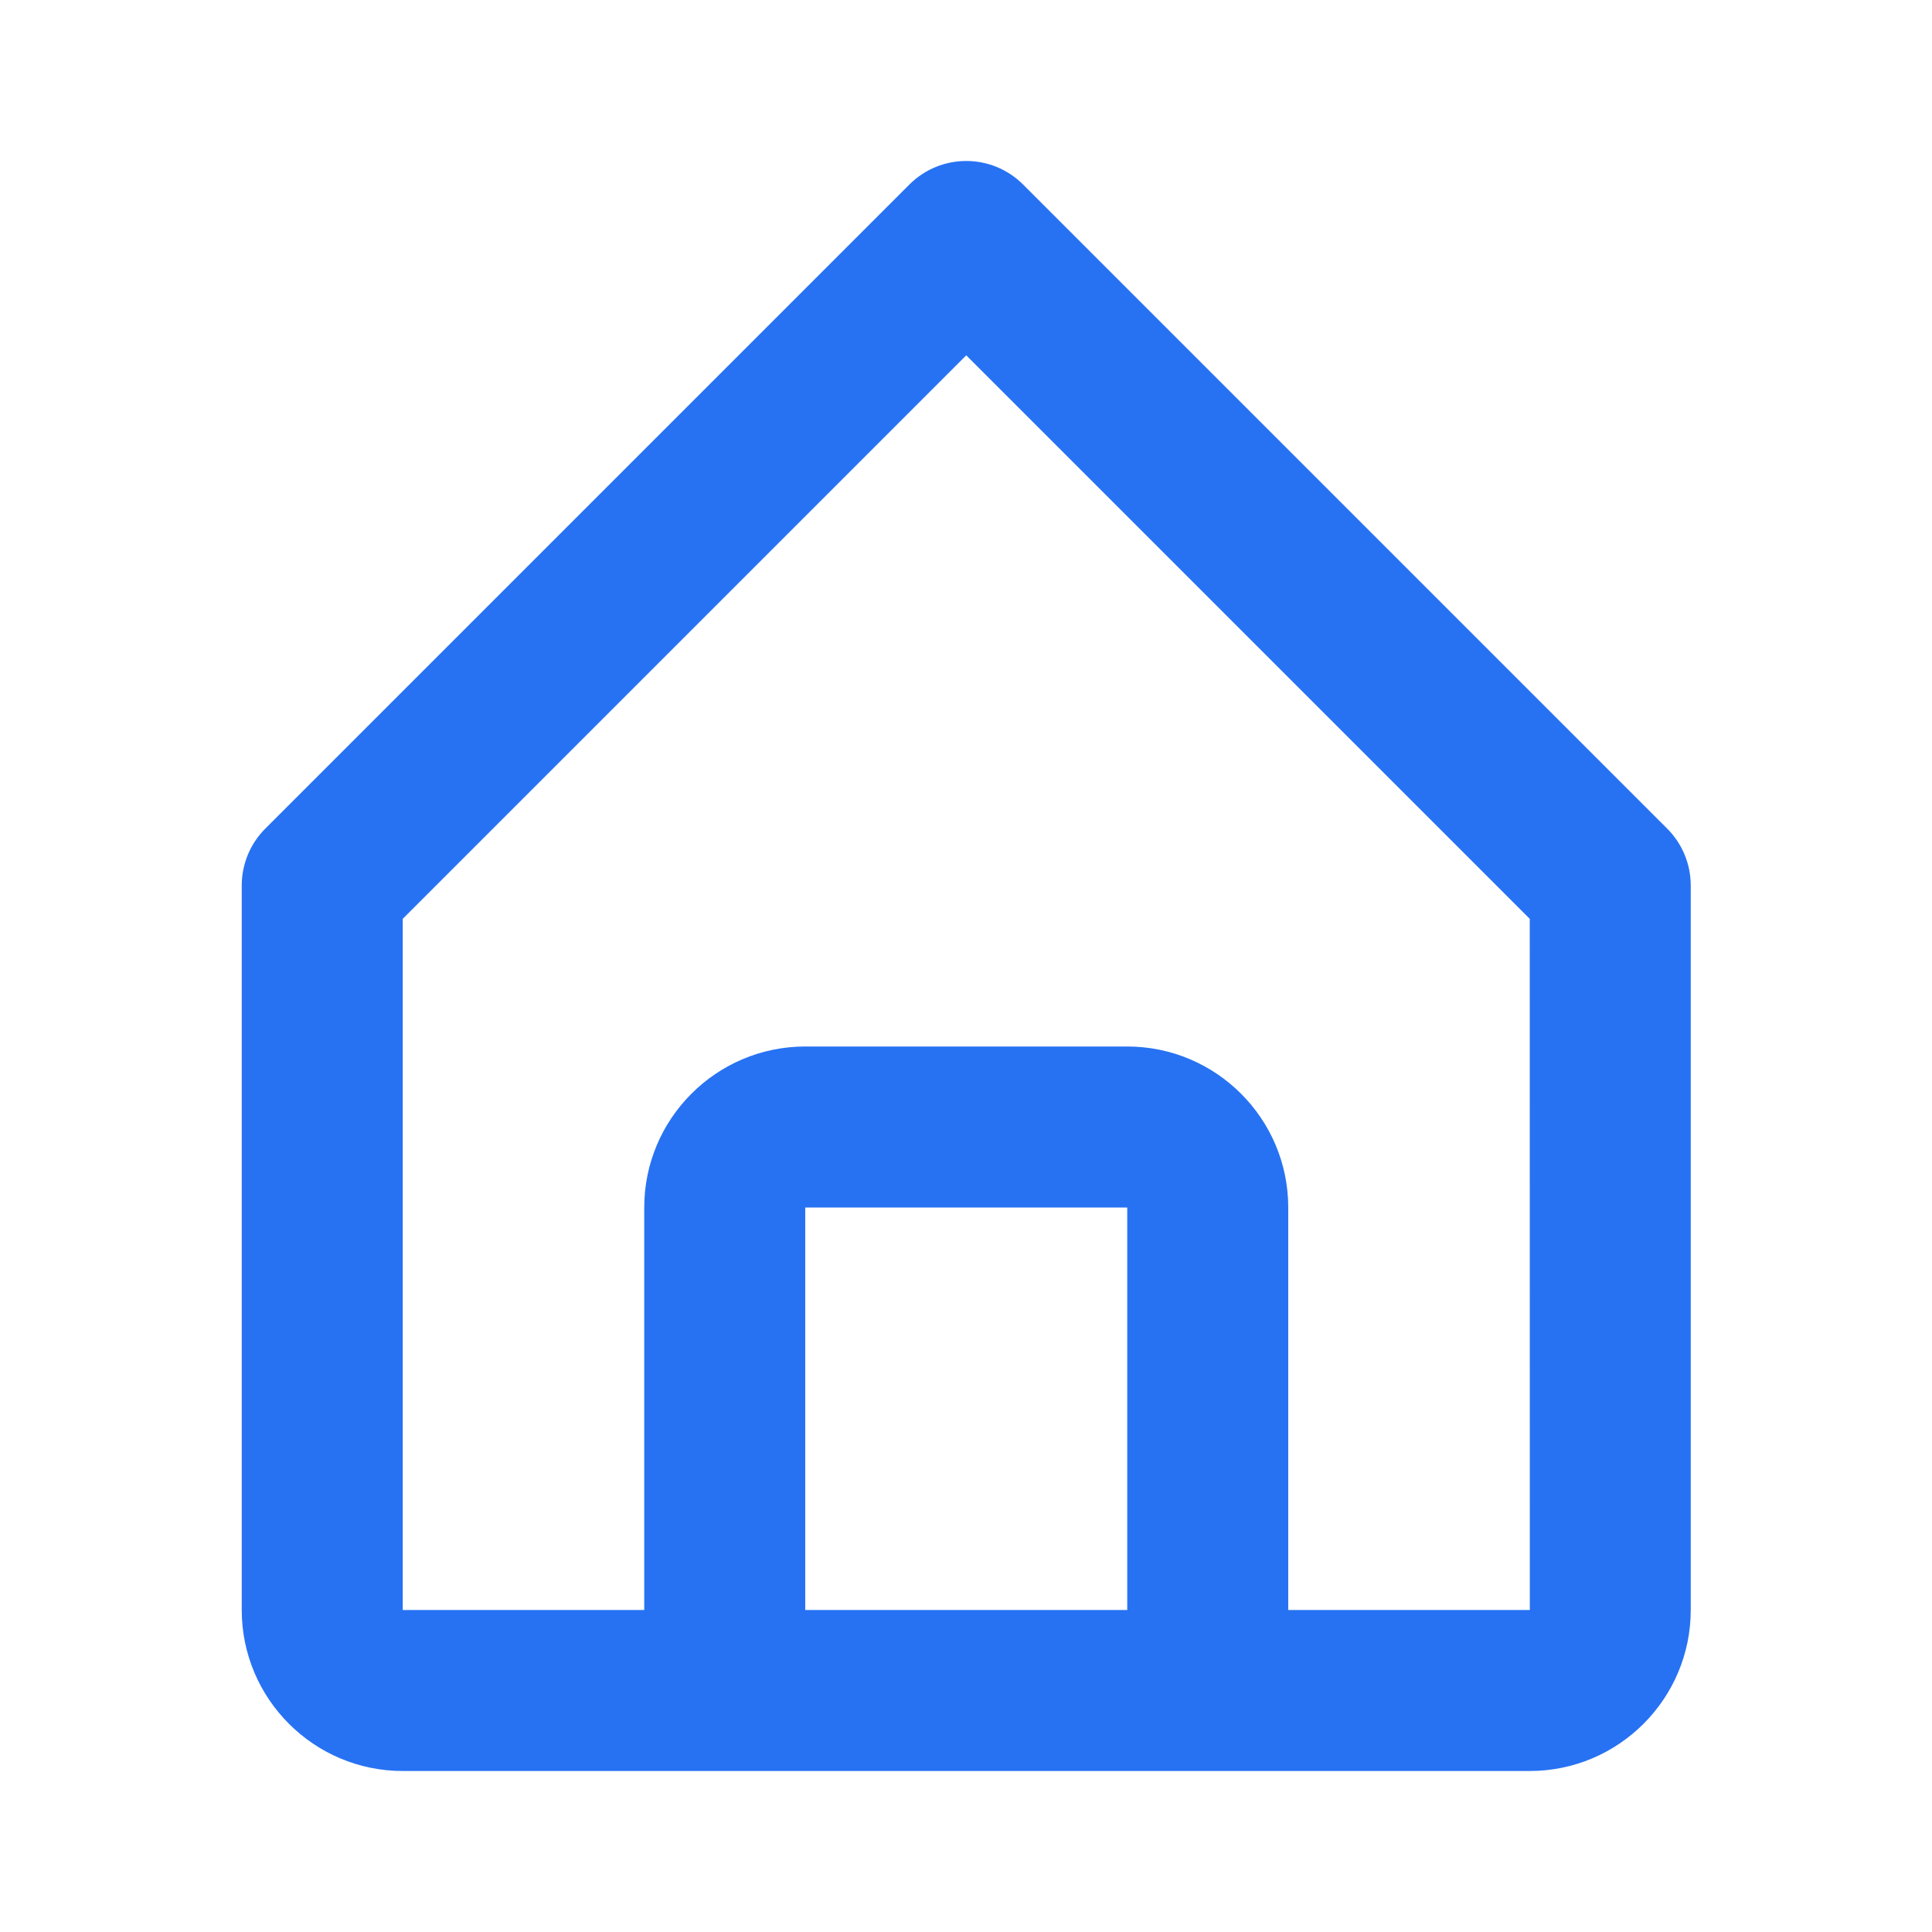
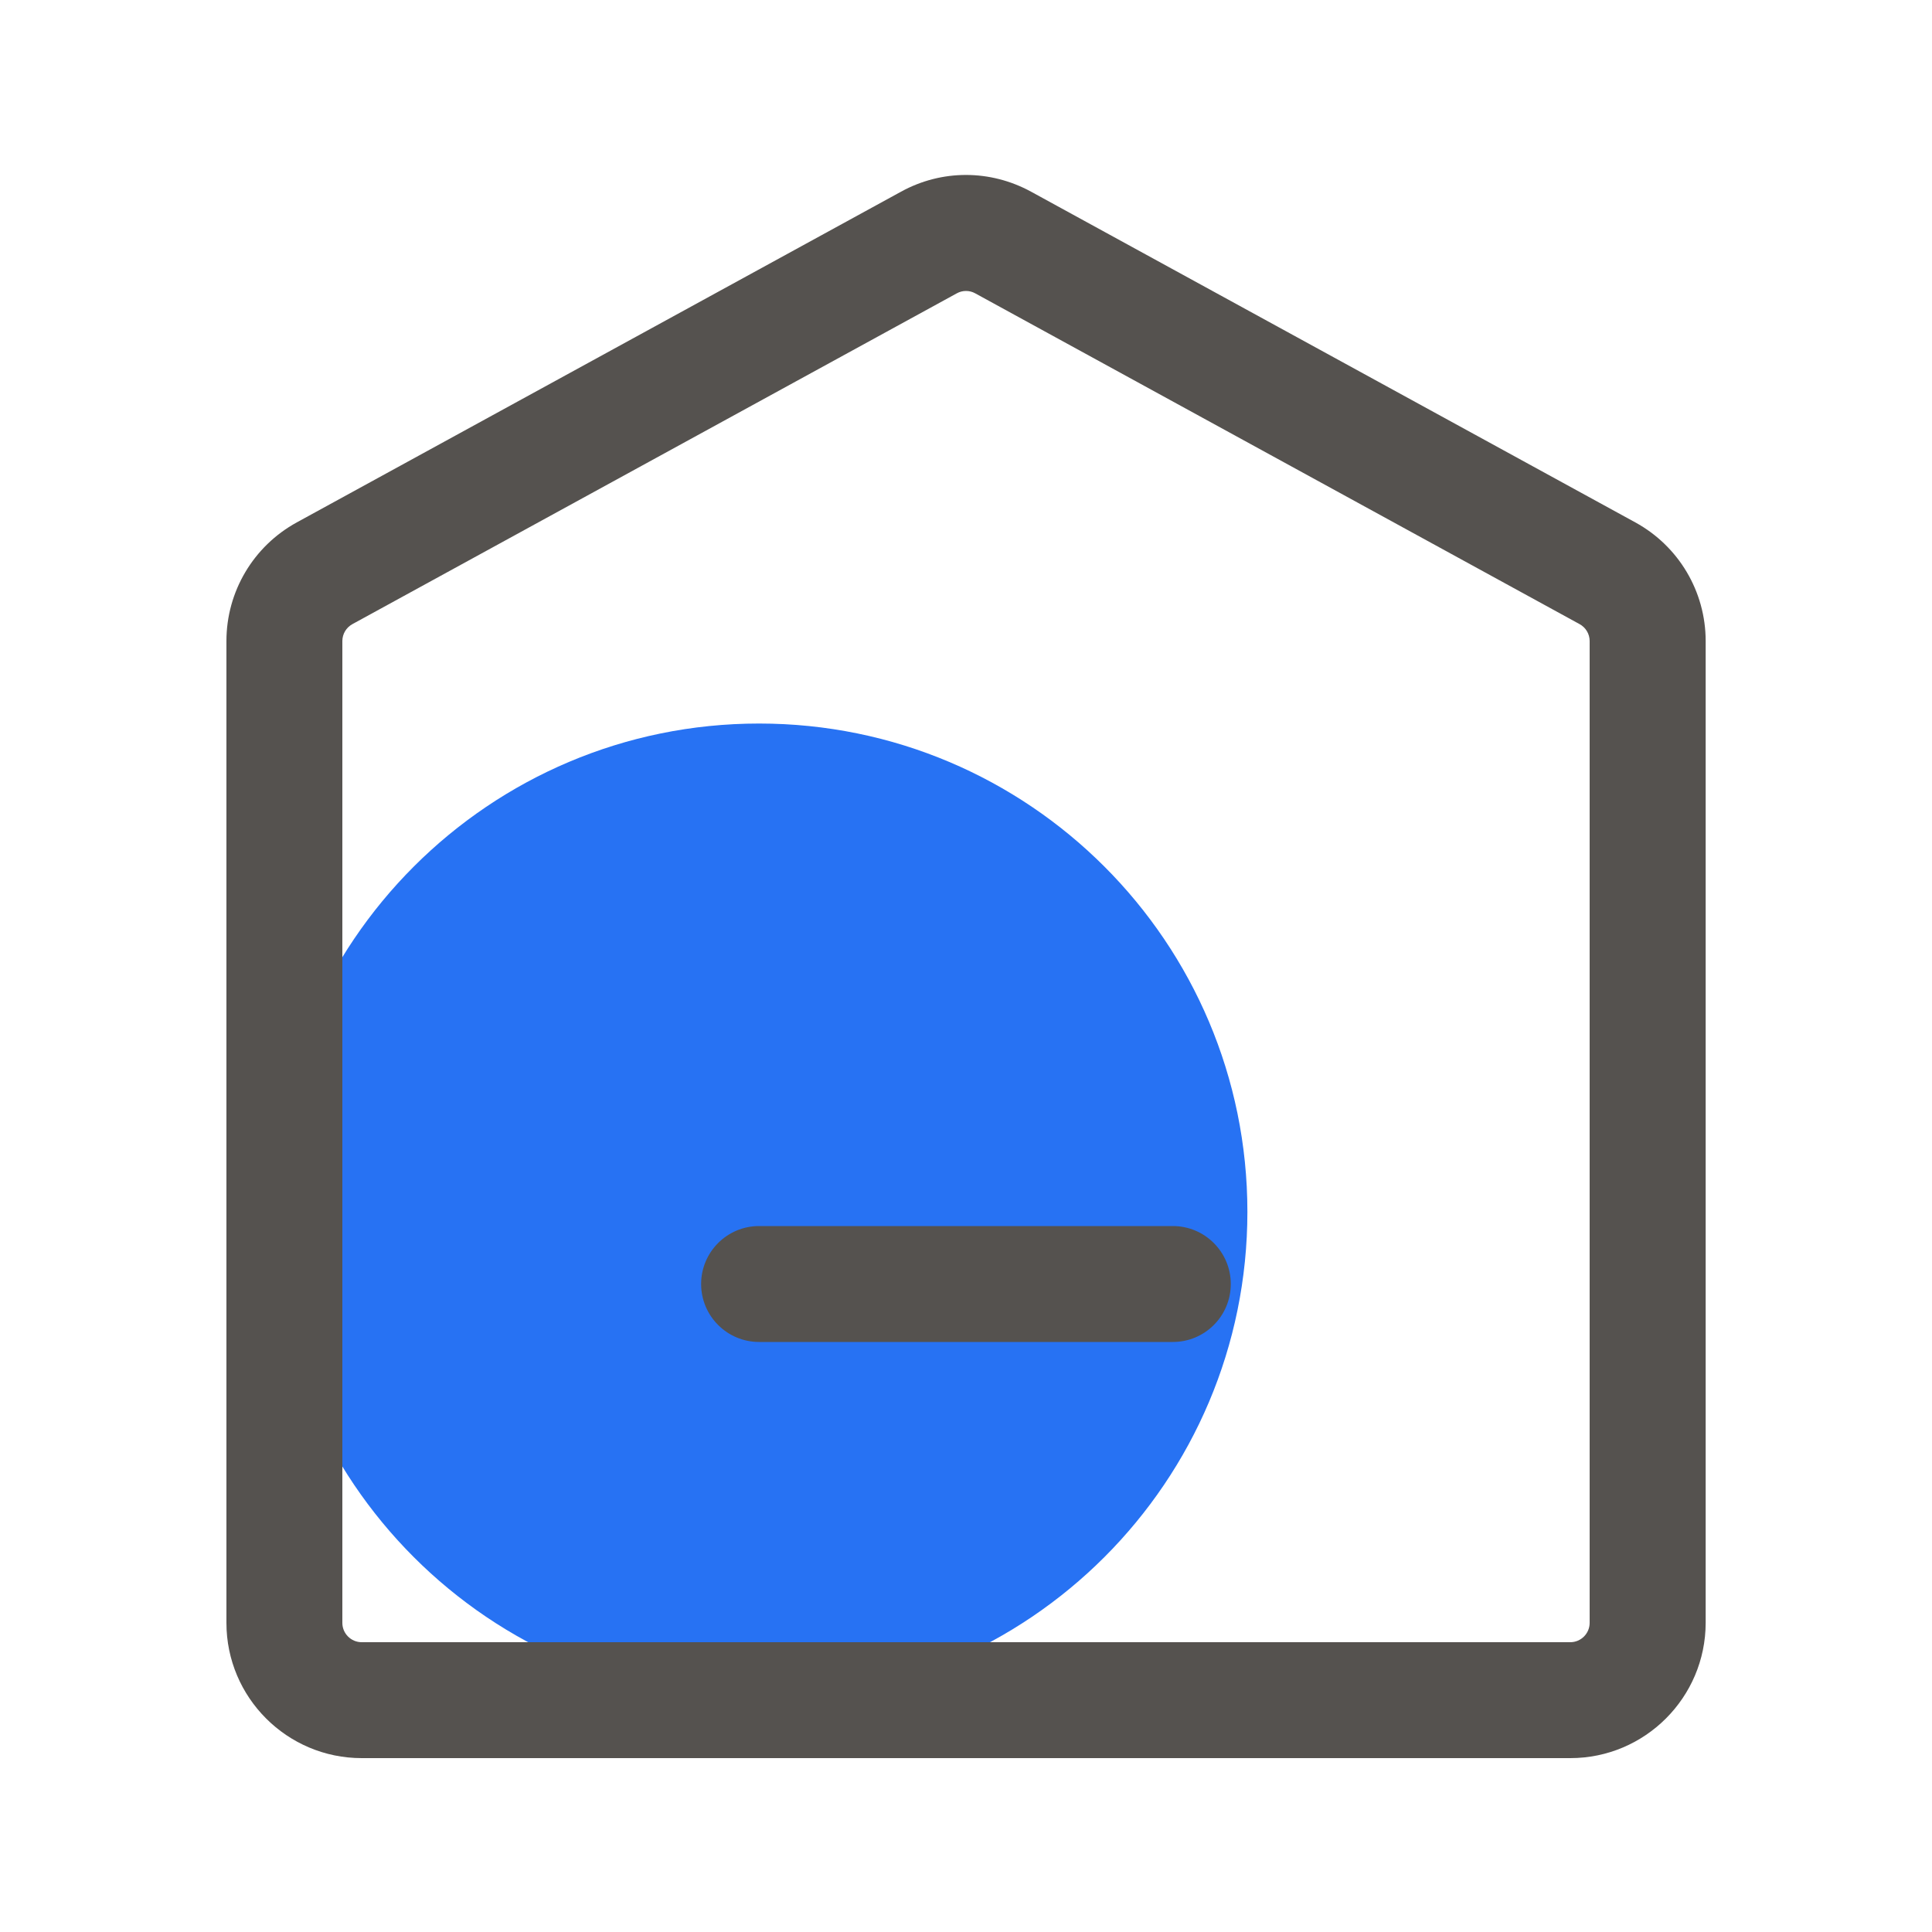
- <svg xmlns="http://www.w3.org/2000/svg" width="24" height="24" viewBox="0 0 24 24" fill="none">
-   <path d="M5.003 22L9.003 22L15.003 22L19.003 22C20.106 22 21.003 21.103 21.003 20L21.003 11C21.003 10.735 20.898 10.48 20.71 10.293L12.71 2.293C12.319 1.902 11.687 1.902 11.296 2.293L3.296 10.293C3.108 10.48 3.003 10.735 3.003 11L3.003 20C3.003 21.103 3.9 22 5.003 22ZM10.003 20L10.003 15L14.003 15L14.003 20L10.003 20ZM5.003 11.414L12.003 4.414L19.003 11.414L19.004 20L16.003 20L16.003 15C16.003 13.897 15.106 13 14.003 13L10.003 13C8.9 13 8.003 13.897 8.003 15L8.003 20L5.003 20L5.003 11.414Z" style="mix-blend-mode:normal" fill="#2772F3">
- </path>
+ <svg xmlns="http://www.w3.org/2000/svg" t="1728382552715" class="icon" viewBox="0 0 1024 1024" version="1.1" p-id="10244" id="mx_n_1728382552716" width="200" height="200">
+   <path d="M402.33 642.304m-258.816 0a258.816 258.816 0 1 0 517.632 0 258.816 258.816 0 1 0-517.632 0Z" fill="#2772F3" p-id="10245" data-spm-anchor-id="a313x.collections_detail.0.i75.c8b83a81JlblCP" class="selected" />
+   <path d="M832.307 931.84H191.693c-39.526 0-71.68-32.154-71.68-71.68V339.763c0-26.214 14.285-50.278 37.274-62.874l320.307-175.309c21.555-11.827 47.258-11.776 68.864 0l320.307 175.309c22.989 12.595 37.274 36.659 37.274 62.874V860.16c-0.051 39.526-32.205 71.68-71.731 71.68zM512 154.214c-1.69 0-3.379 0.41-4.915 1.28L186.778 330.803c-3.277 1.792-5.325 5.222-5.325 8.96V860.16c0 5.632 4.608 10.24 10.24 10.24h640.614c5.632 0 10.24-4.608 10.24-10.24V339.763c0-3.738-2.048-7.168-5.325-8.96l-320.307-175.309c-1.536-0.87-3.226-1.28-4.915-1.28z" fill="#55524f" p-id="10246" />
+   <path d="M621.619 711.27H402.33c-16.947 0-30.72-13.773-30.72-30.72s13.773-30.72 30.72-30.72h219.29c16.947 0 30.72 13.773 30.72 30.72s-13.722 30.72-30.72 30.72z" fill="#55524f" p-id="10247" />
</svg>
